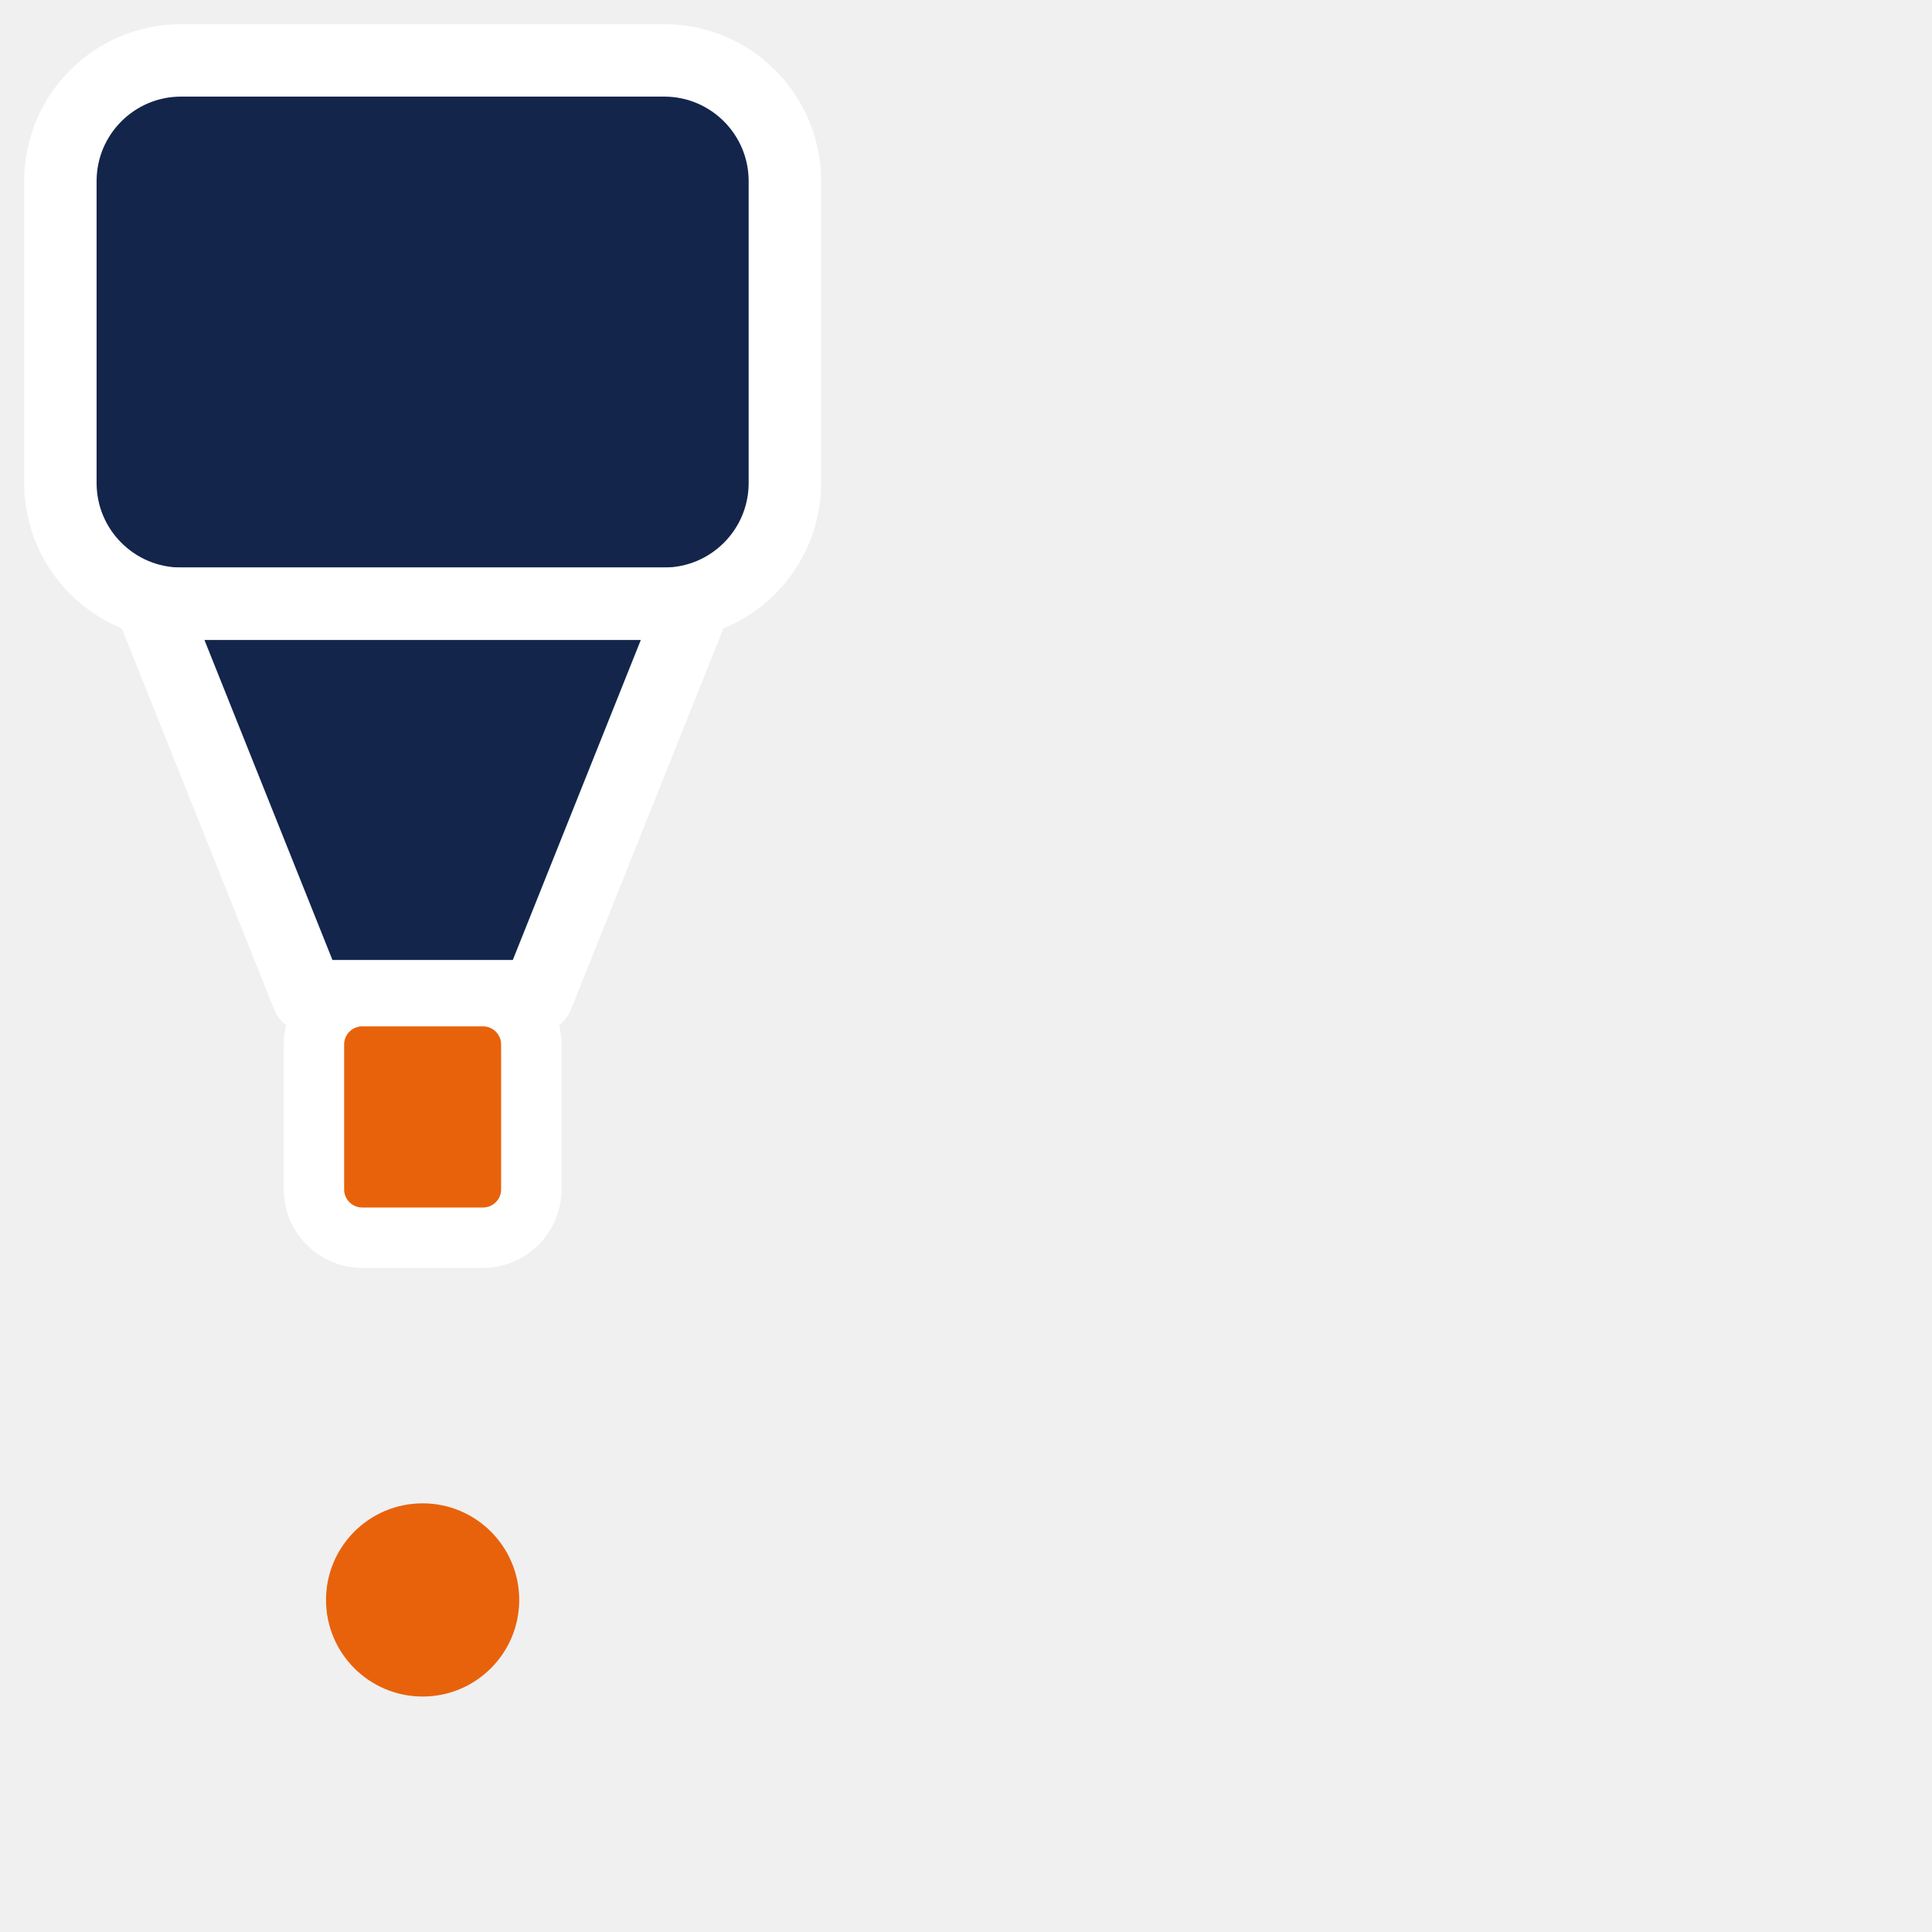
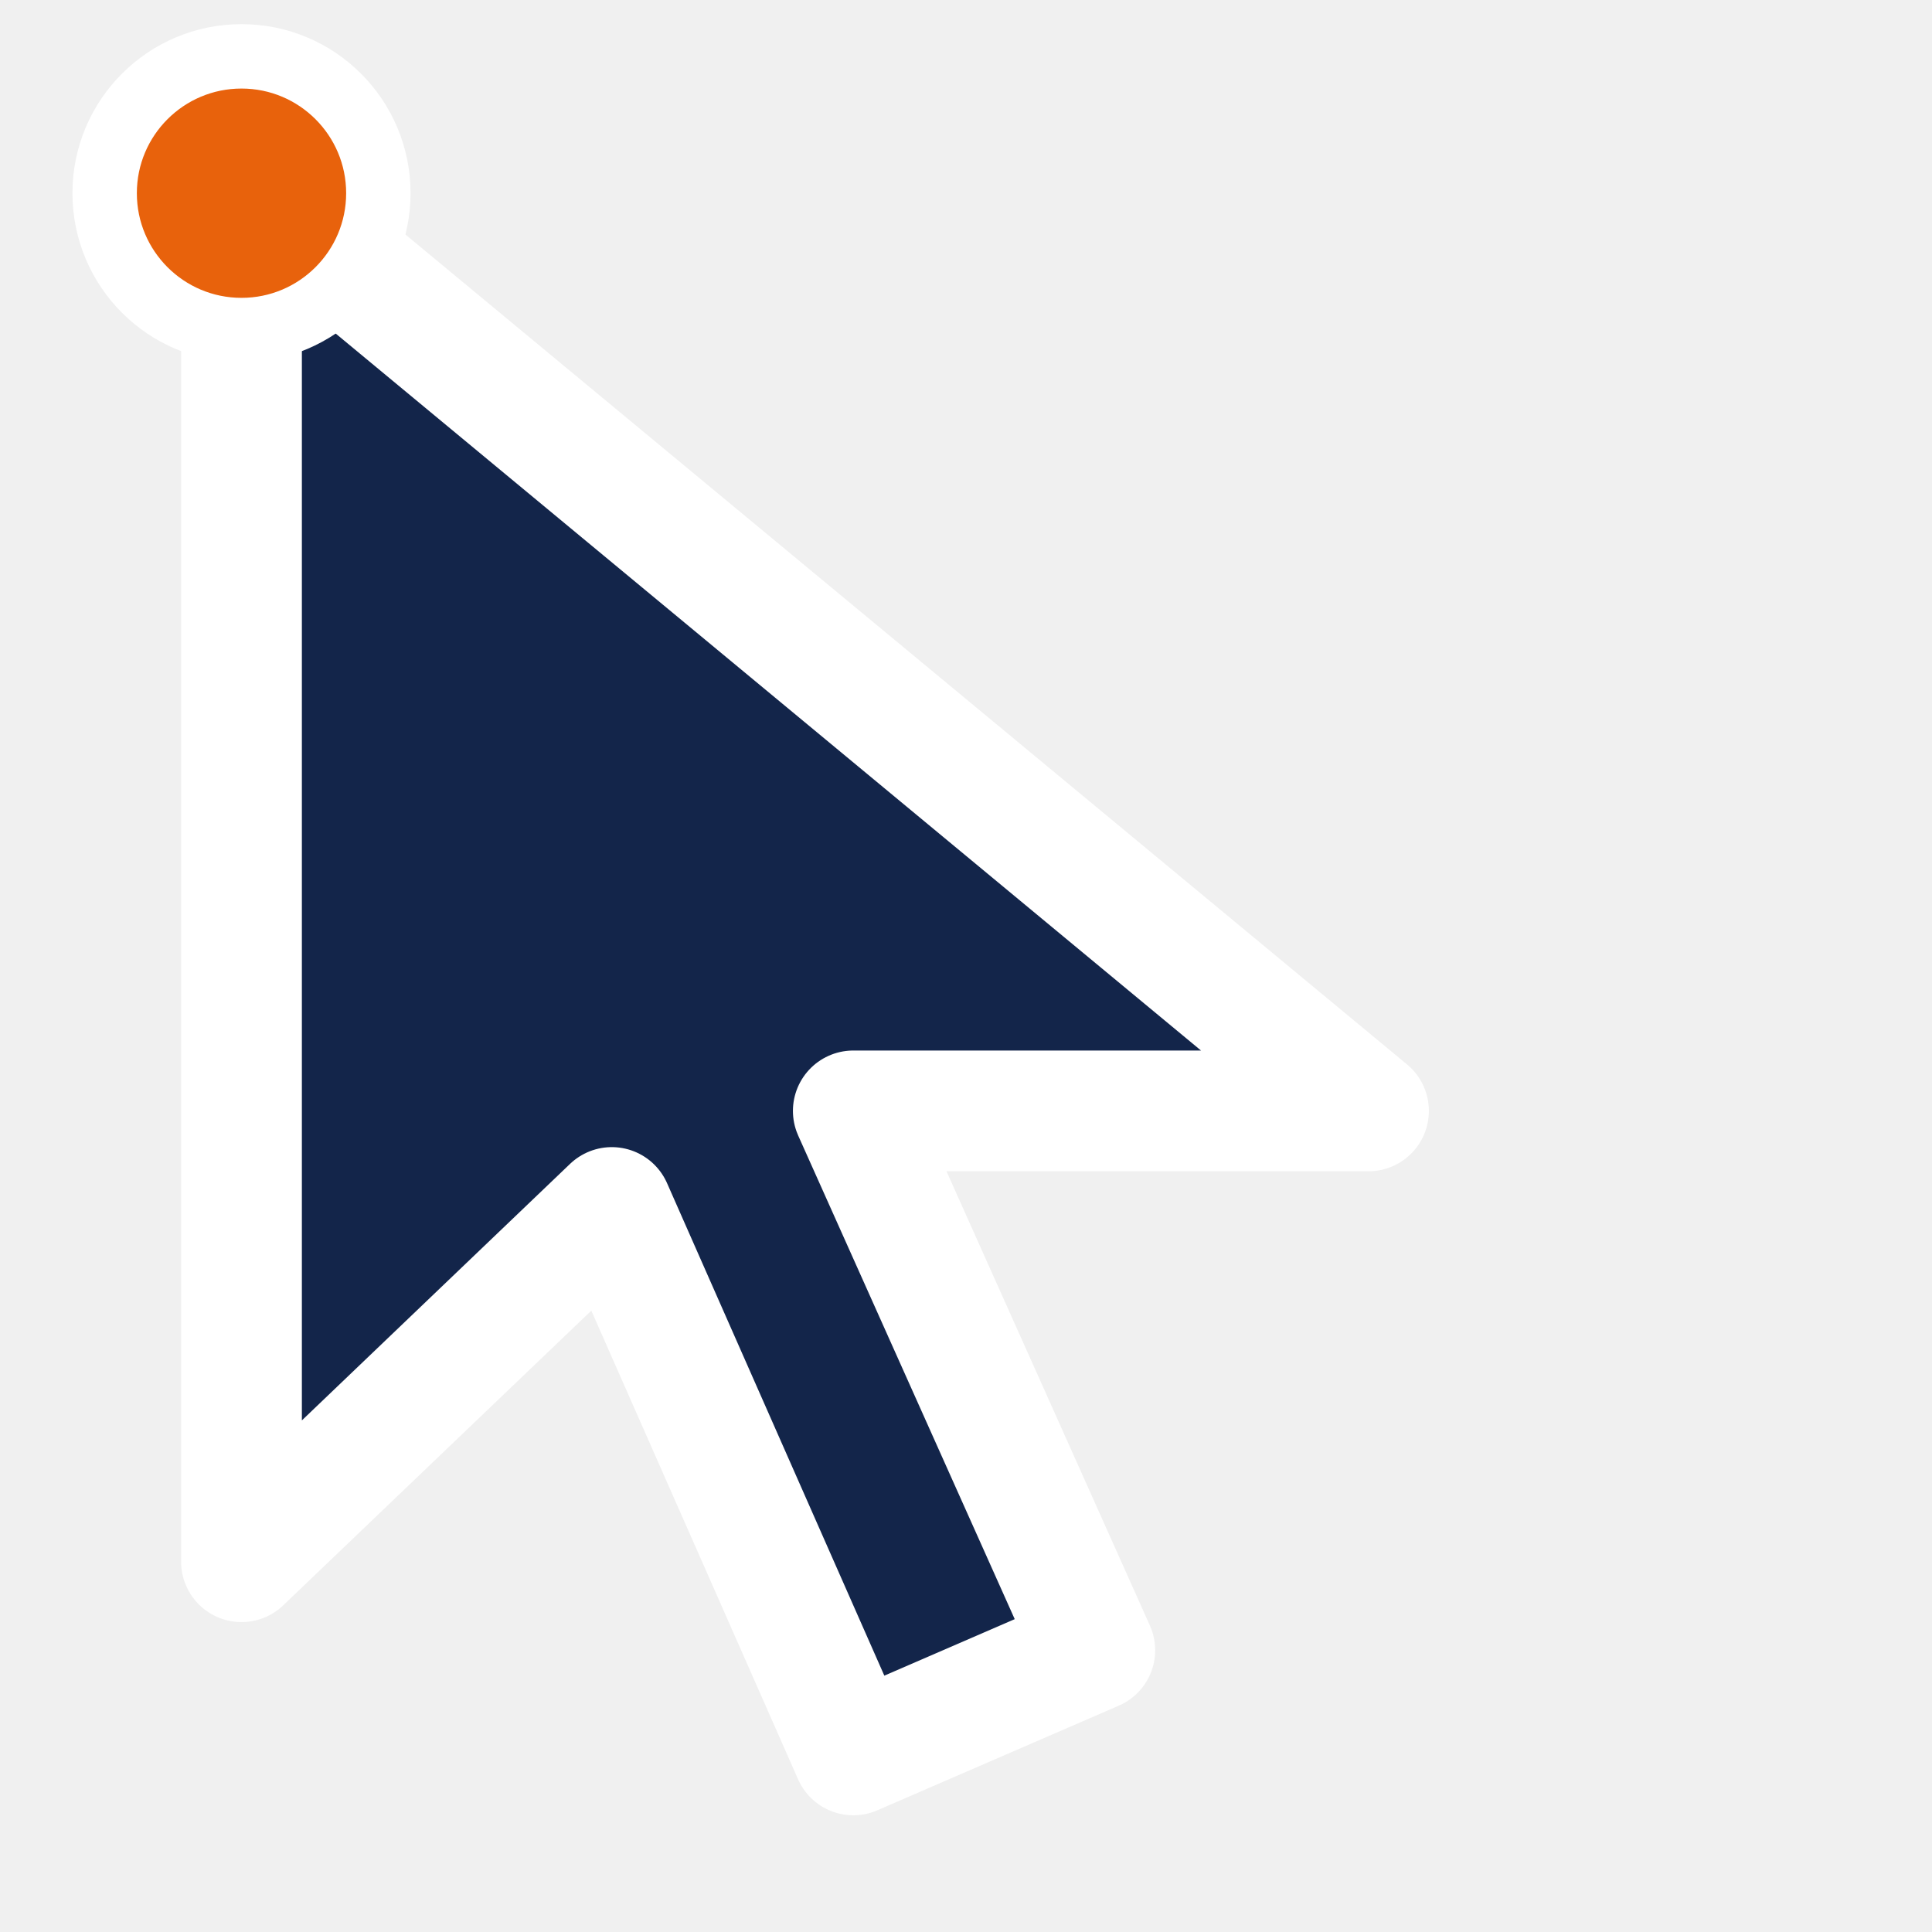
- <svg xmlns="http://www.w3.org/2000/svg" width="32" height="32" viewBox="0 0 32 32">
-   <g transform="translate(1 1)">
-     <rect x="0" y="0" width="12" height="9" rx="2" fill="#13254A" stroke="#fff" stroke-width="1.2" />
-     <path d="M1.5 9h9l-2.6 6.5H4.1Z" fill="#13254A" stroke="#fff" stroke-width="1.2" stroke-linejoin="round" />
-     <rect x="4.2" y="15.5" width="3.6" height="4" rx=".8" fill="#E8620C" stroke="#fff" stroke-width="1" />
-     <circle cx="6" cy="25.5" r="1.6" fill="#E8620C" />
-   </g>
+ <svg xmlns="http://www.w3.org/2000/svg" width="24" height="24" viewBox="0 0 24 24">
+   <path d="M3 2.2 3 19.4 7.6 15 10.6 21.8 13.6 20.5 10.6 13.8 17 13.8Z" fill="#13254A" stroke="#fff" stroke-width="1.5" stroke-linejoin="round" />
+   <circle cx="3" cy="2.4" r="1.7" fill="#E8620C" stroke="#fff" stroke-width=".8" />
</svg>
